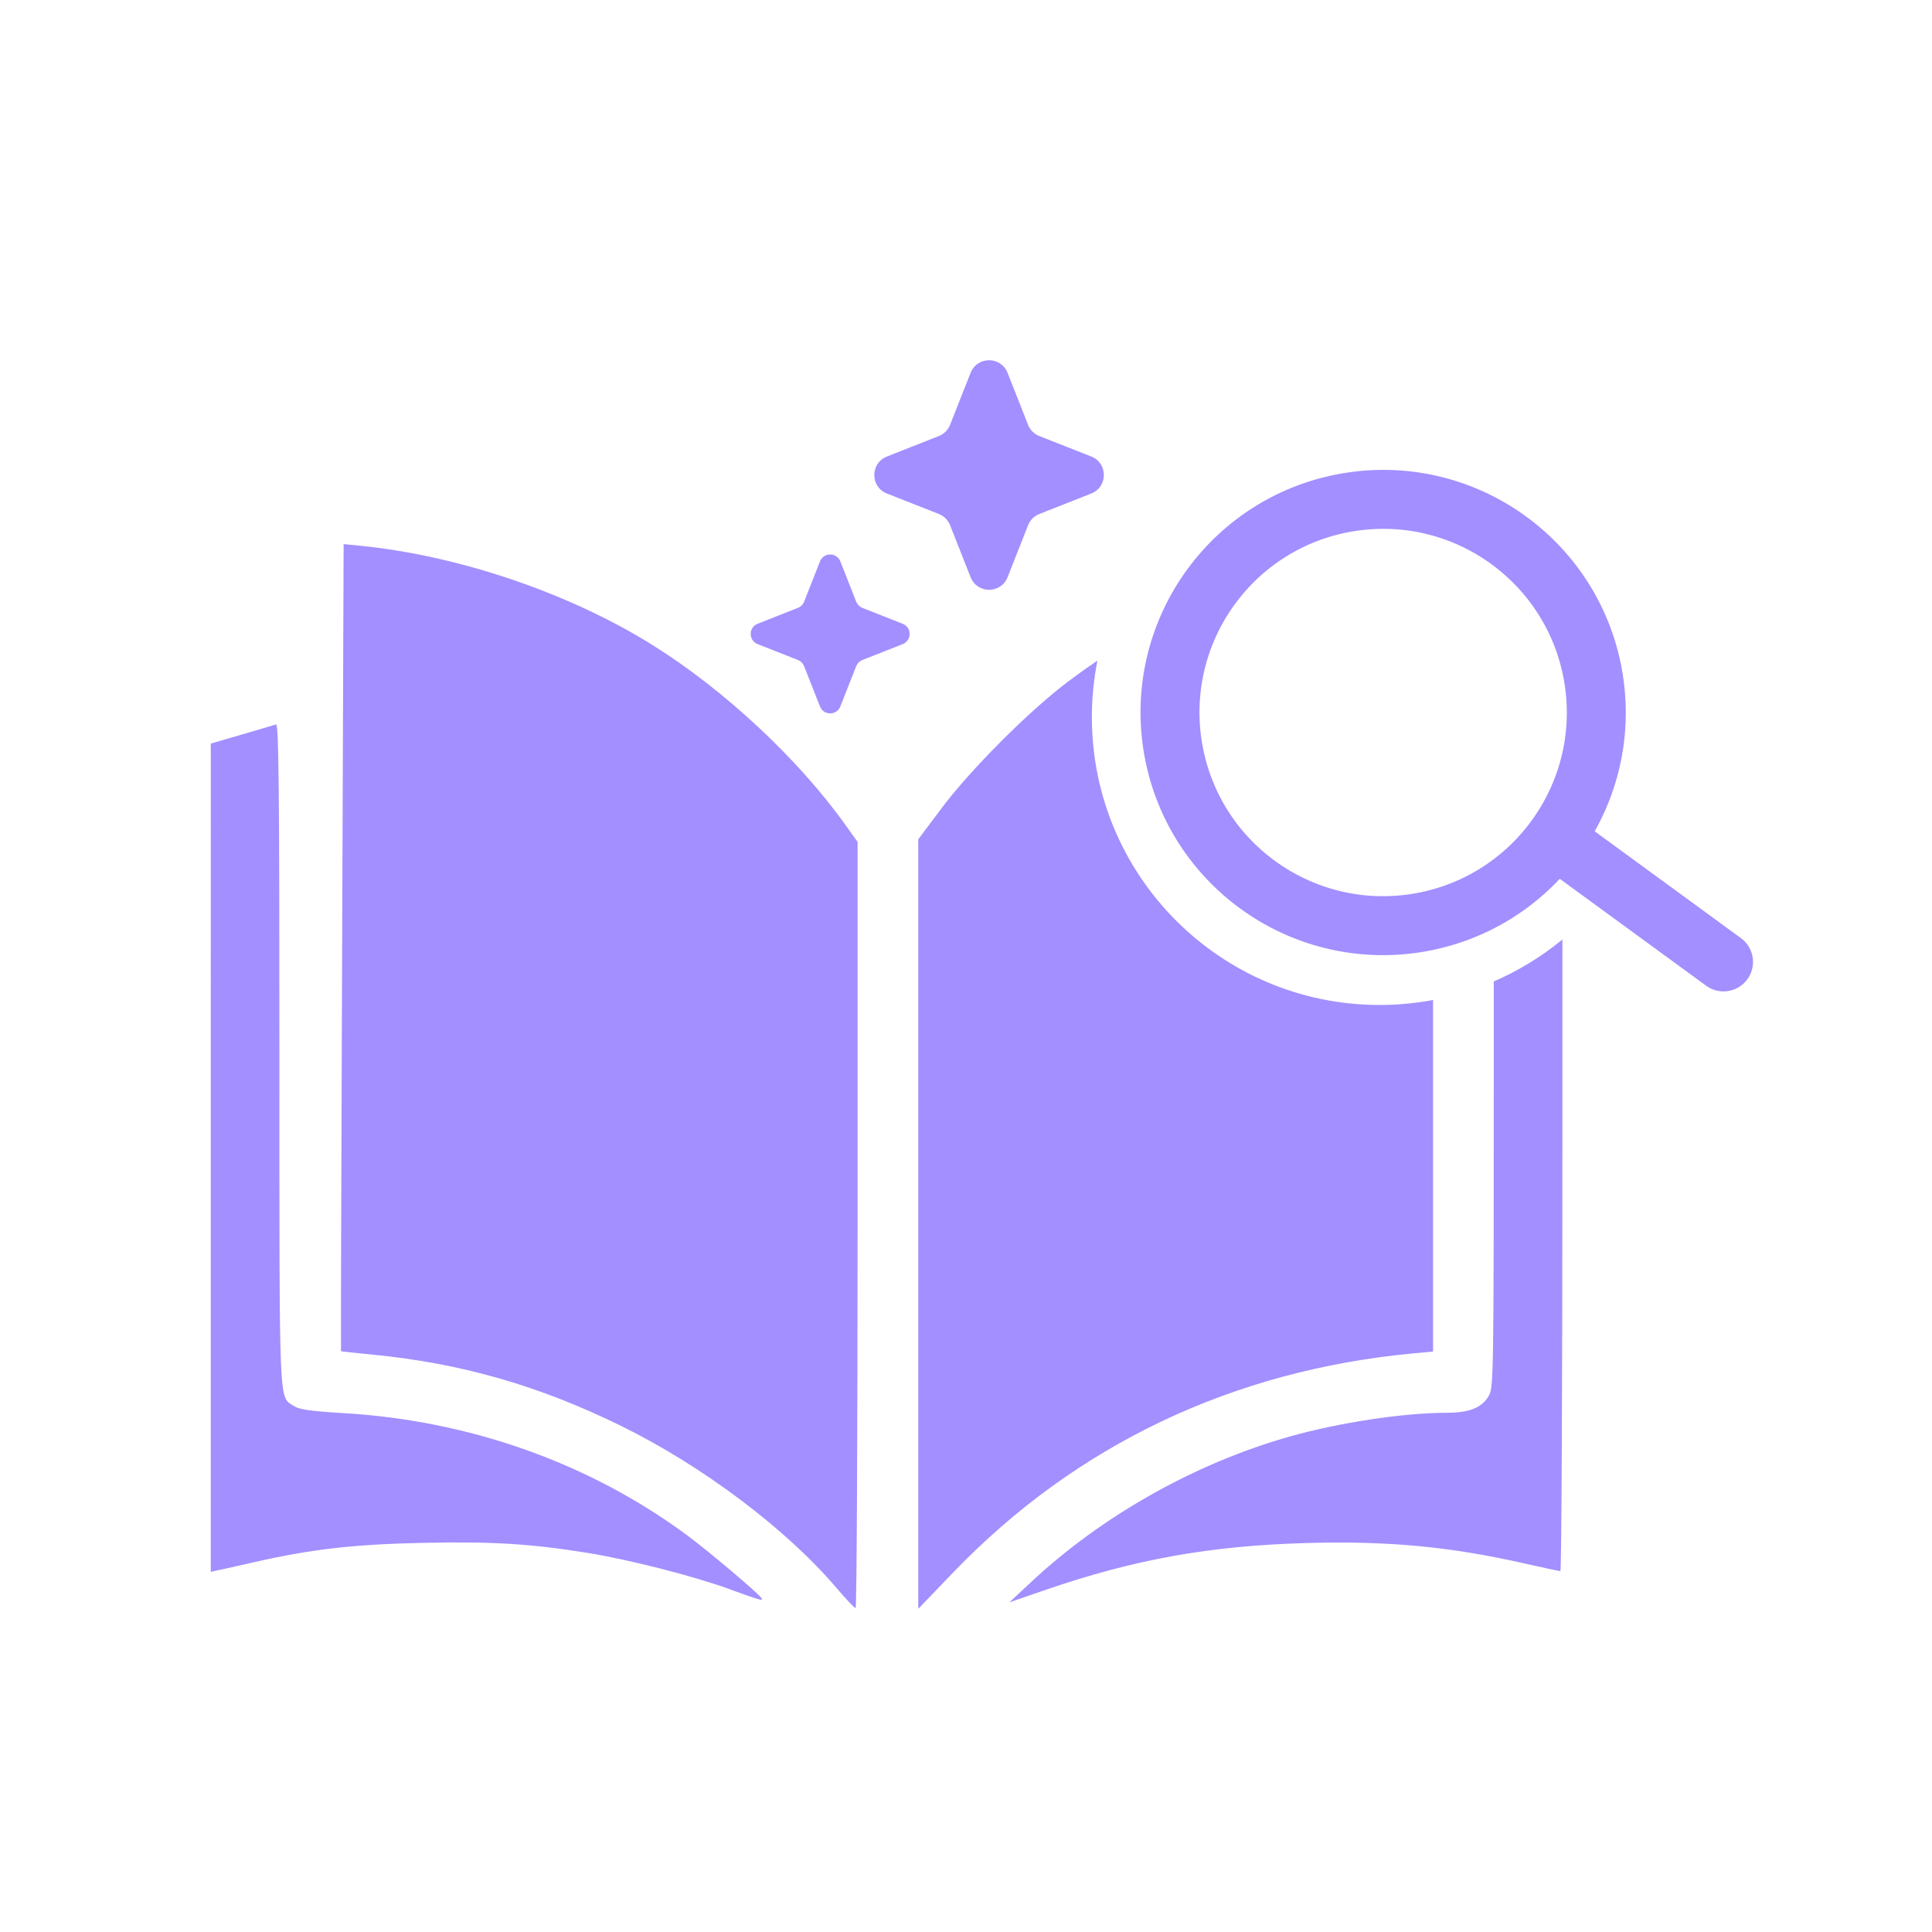
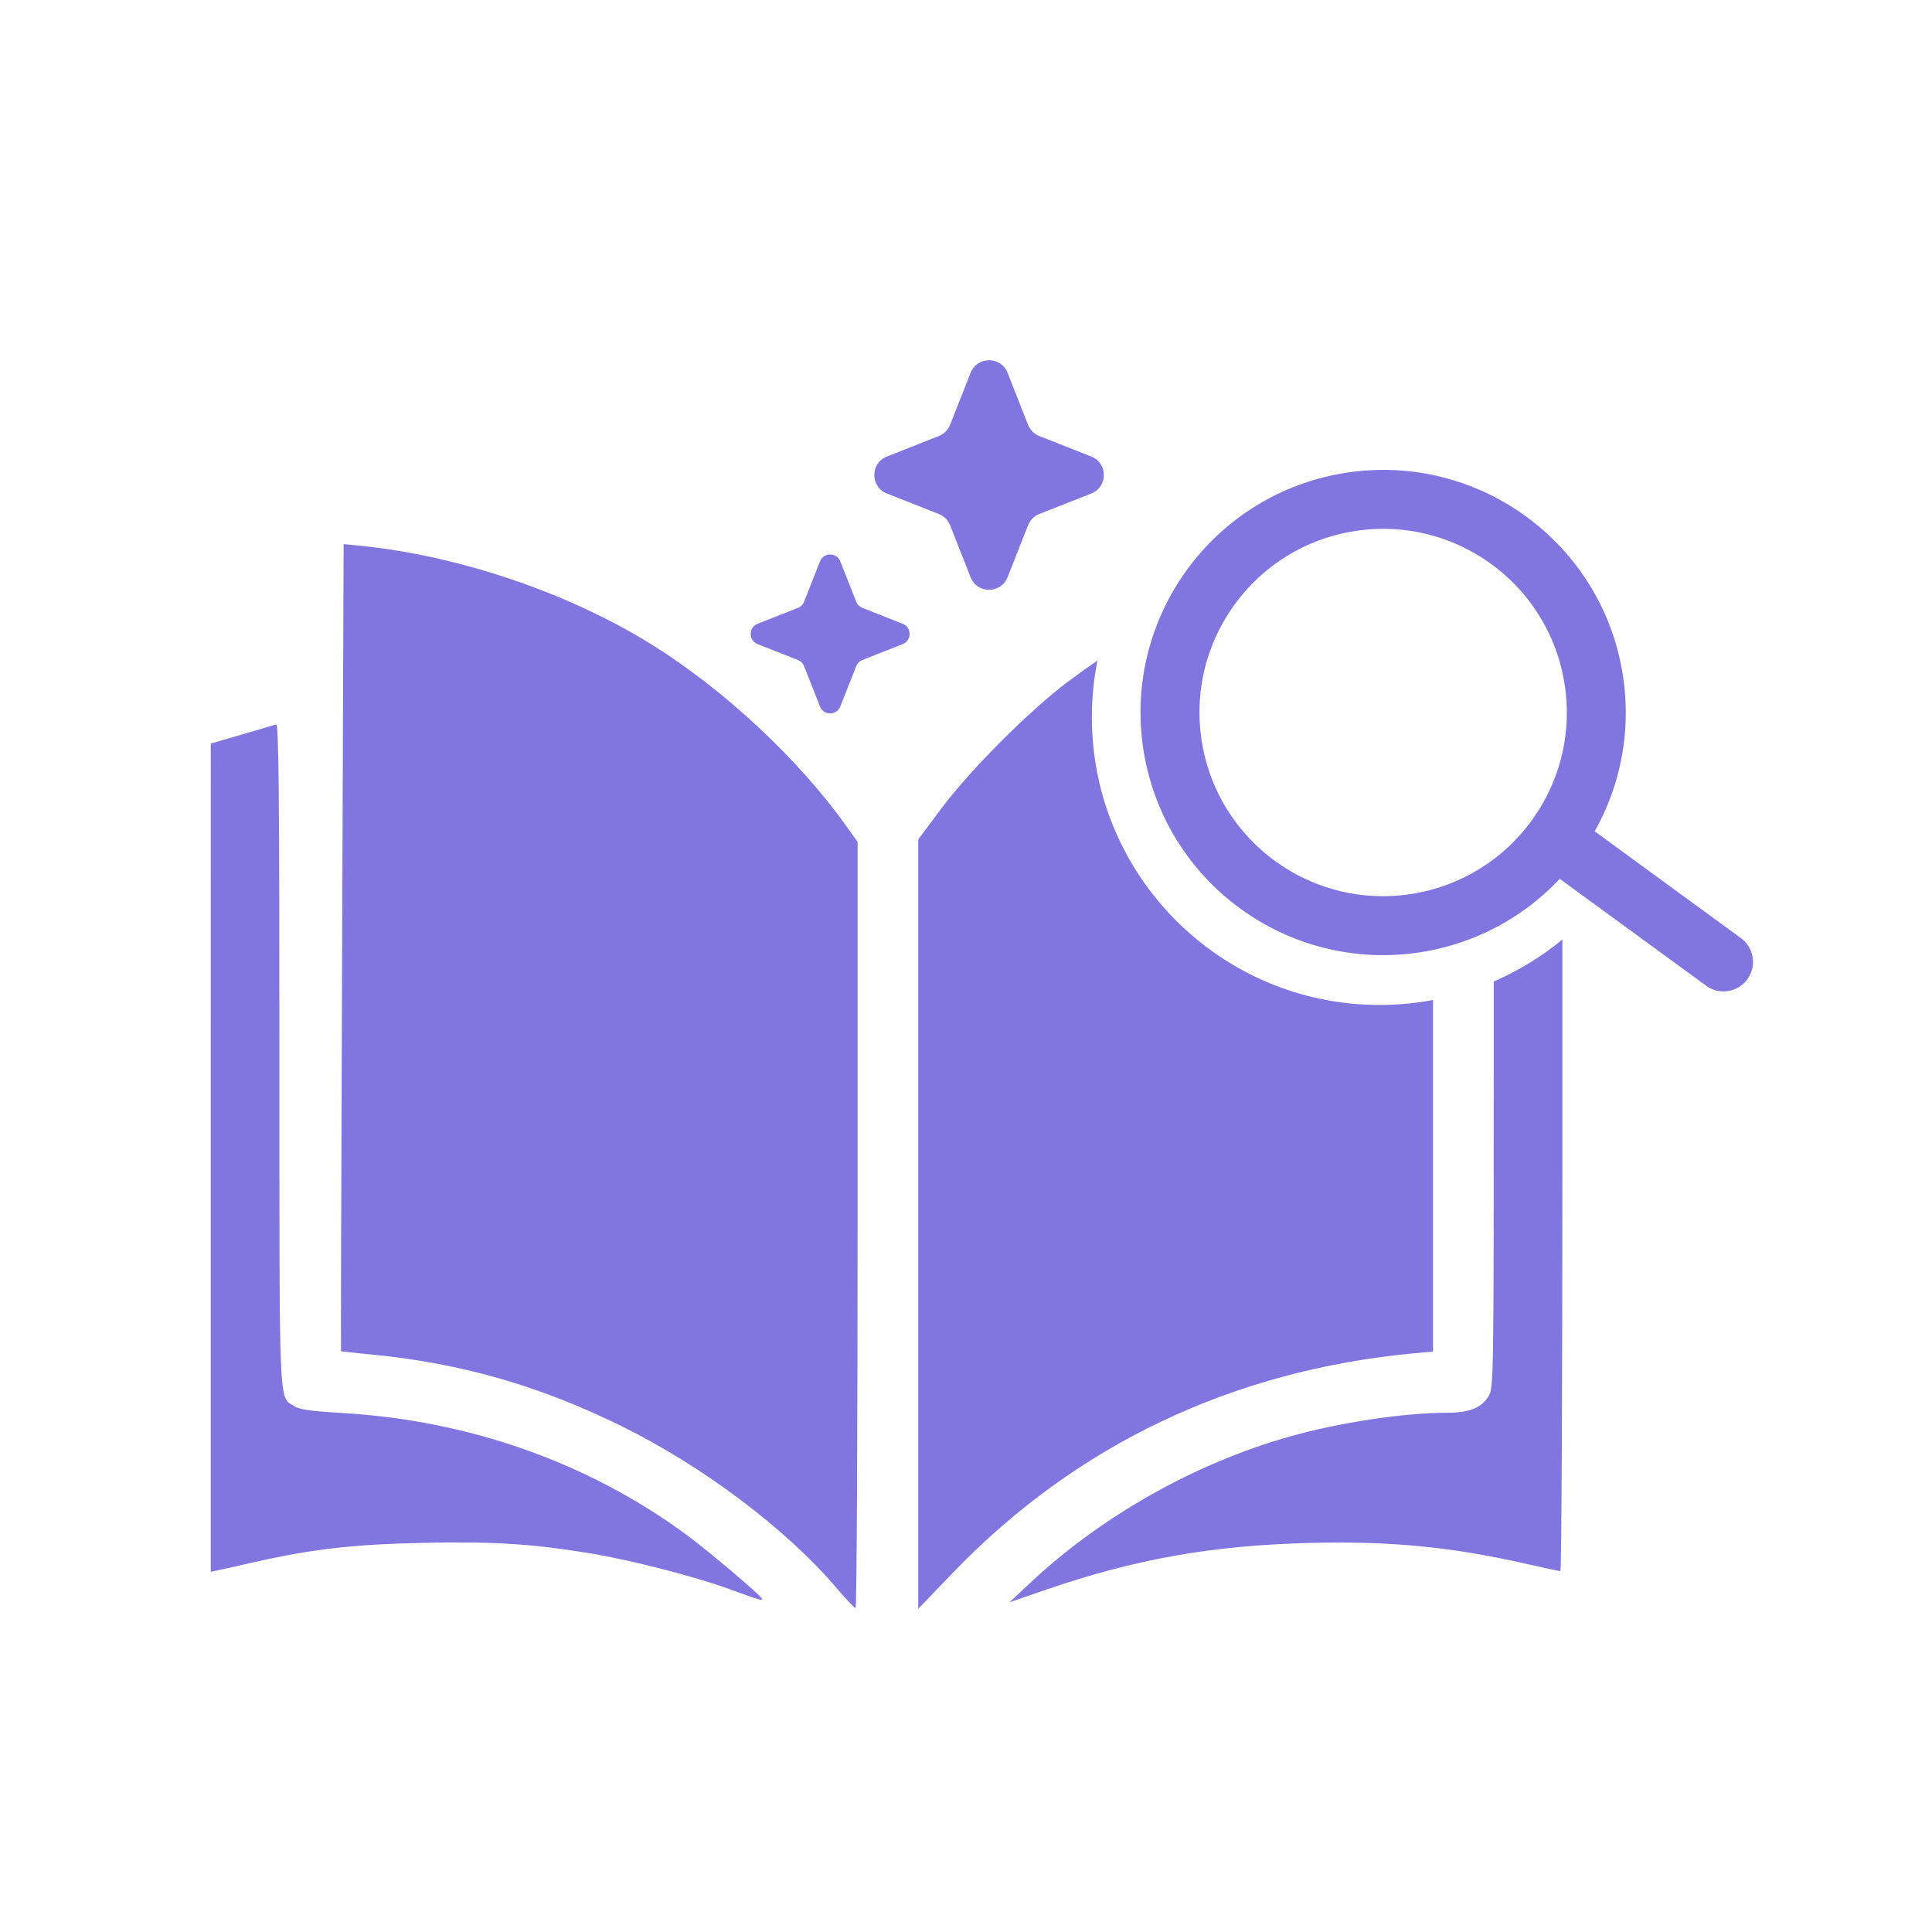
<svg xmlns="http://www.w3.org/2000/svg" width="220" height="220" viewBox="0 0 220 220" fill="none">
-   <path d="M177.057 95.508L196.261 109.535M181.487 77.435C183.531 90.682 174.448 103.077 161.202 105.121C147.955 107.164 135.56 98.082 133.517 84.835C131.473 71.588 140.555 59.193 153.802 57.15C167.049 55.106 179.444 64.189 181.487 77.435Z" stroke="#A38FFF" stroke-width="6.714" stroke-linecap="round" stroke-linejoin="round" />
-   <path d="M124.967 75.222C124.551 77.306 124.333 79.461 124.333 81.667C124.333 99.766 139.005 114.438 157.104 114.438C159.181 114.438 161.213 114.242 163.184 113.873V153.9L161.004 154.105C140.383 156.024 122.506 164.531 108.522 179.079L104.563 183.199V95.579L107.184 92.079C110.528 87.61 117.256 80.878 121.704 77.55C122.783 76.742 123.871 75.966 124.967 75.222ZM40.962 62.139C52.211 63.255 64.767 67.505 74.267 73.429C82.454 78.534 90.909 86.417 96.299 93.971L97.655 95.872V139.499C97.655 163.493 97.553 183.121 97.43 183.117C97.301 183.113 96.32 182.075 95.245 180.813C89.529 174.101 79.986 166.922 70.745 162.381C61.414 157.794 52.55 155.247 42.487 154.261C40.507 154.069 38.864 153.89 38.832 153.864C38.806 153.864 38.857 133.149 38.96 107.887L39.129 61.96L40.962 62.139ZM177.913 131.875C177.913 157.743 177.811 178.907 177.684 178.907C177.553 178.906 175.696 178.509 173.551 178.022C165.067 176.111 158.08 175.454 148.904 175.702C137.775 176.01 129.126 177.561 118.844 181.114L114.936 182.465L117.34 180.22C125.433 172.627 136.148 166.594 146.91 163.566C152.542 161.982 159.866 160.876 164.728 160.876C167.276 160.876 168.691 160.325 169.488 159.015C170.089 158.028 170.095 157.602 170.097 120.335V111.759C172.932 110.533 175.56 108.92 177.913 106.983V131.875ZM31.44 82.489C31.739 82.361 31.816 90.044 31.816 120.133C31.816 161.246 31.727 158.958 33.48 160.11C34.091 160.508 35.36 160.688 38.982 160.906C53.379 161.727 67.04 166.56 78.192 174.786C80.597 176.56 86.368 181.432 86.699 181.967C86.93 182.338 86.775 182.299 83.07 180.966V180.952C78.8 179.423 71.748 177.621 66.987 176.844C60.514 175.792 56.048 175.512 48.114 175.689C40.232 175.856 35.464 176.407 28.96 177.884C27.141 178.294 25.281 178.718 24.826 178.807L24 178.987L24.001 131.829L24.003 84.67L27.534 83.643C29.476 83.079 31.234 82.553 31.44 82.489Z" fill="#A38FFF" />
-   <path d="M114.734 42.455C113.98 40.544 111.276 40.544 110.523 42.455L108.187 48.376C107.957 48.959 107.496 49.421 106.912 49.651L100.991 51.986C99.081 52.739 99.081 55.444 100.991 56.197L106.912 58.532C107.496 58.762 107.957 59.224 108.187 59.807L110.523 65.728C111.276 67.639 113.98 67.639 114.734 65.728L117.069 59.807C117.299 59.224 117.761 58.762 118.344 58.532L124.265 56.197C126.176 55.444 126.176 52.739 124.265 51.986L118.344 49.651C117.761 49.421 117.299 48.959 117.069 48.376L114.734 42.455Z" fill="#A38FFF" />
-   <path d="M95.688 63.927C95.274 62.877 93.788 62.877 93.374 63.927L91.563 68.519C91.436 68.84 91.183 69.094 90.862 69.22L86.27 71.031C85.22 71.445 85.22 72.931 86.27 73.346L90.862 75.156C91.183 75.283 91.436 75.537 91.563 75.857L93.374 80.449C93.788 81.499 95.274 81.499 95.688 80.449L97.499 75.857C97.626 75.537 97.879 75.283 98.2 75.156L102.792 73.346C103.842 72.931 103.842 71.445 102.792 71.031L98.2 69.22C97.879 69.094 97.626 68.84 97.499 68.519L95.688 63.927Z" fill="#A38FFF" />
+   <path d="M177.057 95.508L196.261 109.535M181.487 77.435C183.531 90.682 174.448 103.077 161.202 105.12C147.955 107.164 135.56 98.082 133.517 84.835C131.473 71.588 140.555 59.193 153.802 57.15C167.049 55.106 179.444 64.189 181.487 77.435Z" stroke="#8175DF" stroke-width="6.714" stroke-linecap="round" stroke-linejoin="round" />
+   <path d="M124.967 75.222C124.551 77.306 124.333 79.461 124.333 81.667C124.333 99.766 139.005 114.438 157.104 114.438C159.181 114.438 161.213 114.242 163.184 113.873V153.9L161.004 154.105C140.383 156.024 122.506 164.531 108.522 179.079L104.563 183.199V95.579L107.184 92.079C110.528 87.61 117.256 80.878 121.704 77.55C122.783 76.742 123.871 75.966 124.967 75.222ZM40.962 62.139C52.211 63.255 64.767 67.505 74.267 73.429C82.454 78.534 90.909 86.417 96.299 93.971L97.655 95.872V139.499C97.655 163.493 97.553 183.121 97.43 183.117C97.301 183.113 96.32 182.075 95.245 180.813C89.529 174.101 79.986 166.922 70.745 162.381C61.414 157.794 52.55 155.247 42.487 154.261C40.507 154.069 38.864 153.89 38.832 153.864C38.806 153.864 38.857 133.149 38.96 107.887L39.129 61.96L40.962 62.139ZM177.913 131.875C177.913 157.743 177.811 178.907 177.684 178.907C177.553 178.906 175.696 178.509 173.551 178.022C165.067 176.111 158.08 175.454 148.904 175.702C137.775 176.01 129.126 177.561 118.844 181.114L114.936 182.465L117.34 180.22C125.433 172.627 136.148 166.594 146.91 163.566C152.542 161.982 159.866 160.876 164.728 160.876C167.276 160.876 168.691 160.325 169.488 159.015C170.089 158.028 170.095 157.602 170.097 120.335V111.759C172.932 110.533 175.56 108.92 177.913 106.983V131.875ZM31.44 82.489C31.739 82.361 31.816 90.044 31.816 120.133C31.816 161.246 31.727 158.958 33.48 160.11C34.091 160.508 35.36 160.688 38.982 160.906C53.379 161.727 67.04 166.56 78.192 174.786C80.597 176.56 86.368 181.432 86.699 181.967C86.93 182.338 86.775 182.299 83.07 180.966V180.952C78.8 179.423 71.748 177.621 66.987 176.844C60.514 175.792 56.048 175.512 48.114 175.689C40.232 175.856 35.464 176.407 28.96 177.884C27.141 178.294 25.281 178.718 24.826 178.807L24 178.987L24.001 131.829L24.003 84.67L27.534 83.643C29.476 83.079 31.234 82.553 31.44 82.489Z" fill="#8175DF" />
+   <path d="M114.734 42.454C113.98 40.544 111.276 40.544 110.523 42.454L108.187 48.375C107.957 48.959 107.496 49.42 106.912 49.651L100.991 51.986C99.081 52.739 99.081 55.443 100.991 56.197L106.912 58.532C107.496 58.762 107.957 59.224 108.187 59.807L110.523 65.728C111.276 67.639 113.98 67.639 114.734 65.728L117.069 59.807C117.299 59.224 117.761 58.762 118.344 58.532L124.265 56.197C126.176 55.443 126.176 52.739 124.265 51.986L118.344 49.651C117.761 49.42 117.299 48.959 117.069 48.375L114.734 42.454Z" fill="#8175DF" />
+   <path d="M95.688 63.927C95.274 62.877 93.788 62.877 93.374 63.927L91.563 68.519C91.436 68.84 91.183 69.094 90.862 69.22L86.27 71.031C85.22 71.445 85.22 72.931 86.27 73.346L90.862 75.156C91.183 75.283 91.436 75.537 91.563 75.857L93.374 80.449C93.788 81.499 95.274 81.499 95.688 80.449L97.499 75.857C97.626 75.537 97.879 75.283 98.2 75.156L102.792 73.346C103.842 72.931 103.842 71.445 102.792 71.031L98.2 69.22C97.879 69.094 97.626 68.84 97.499 68.519L95.688 63.927Z" fill="#8175DF" />
</svg>
